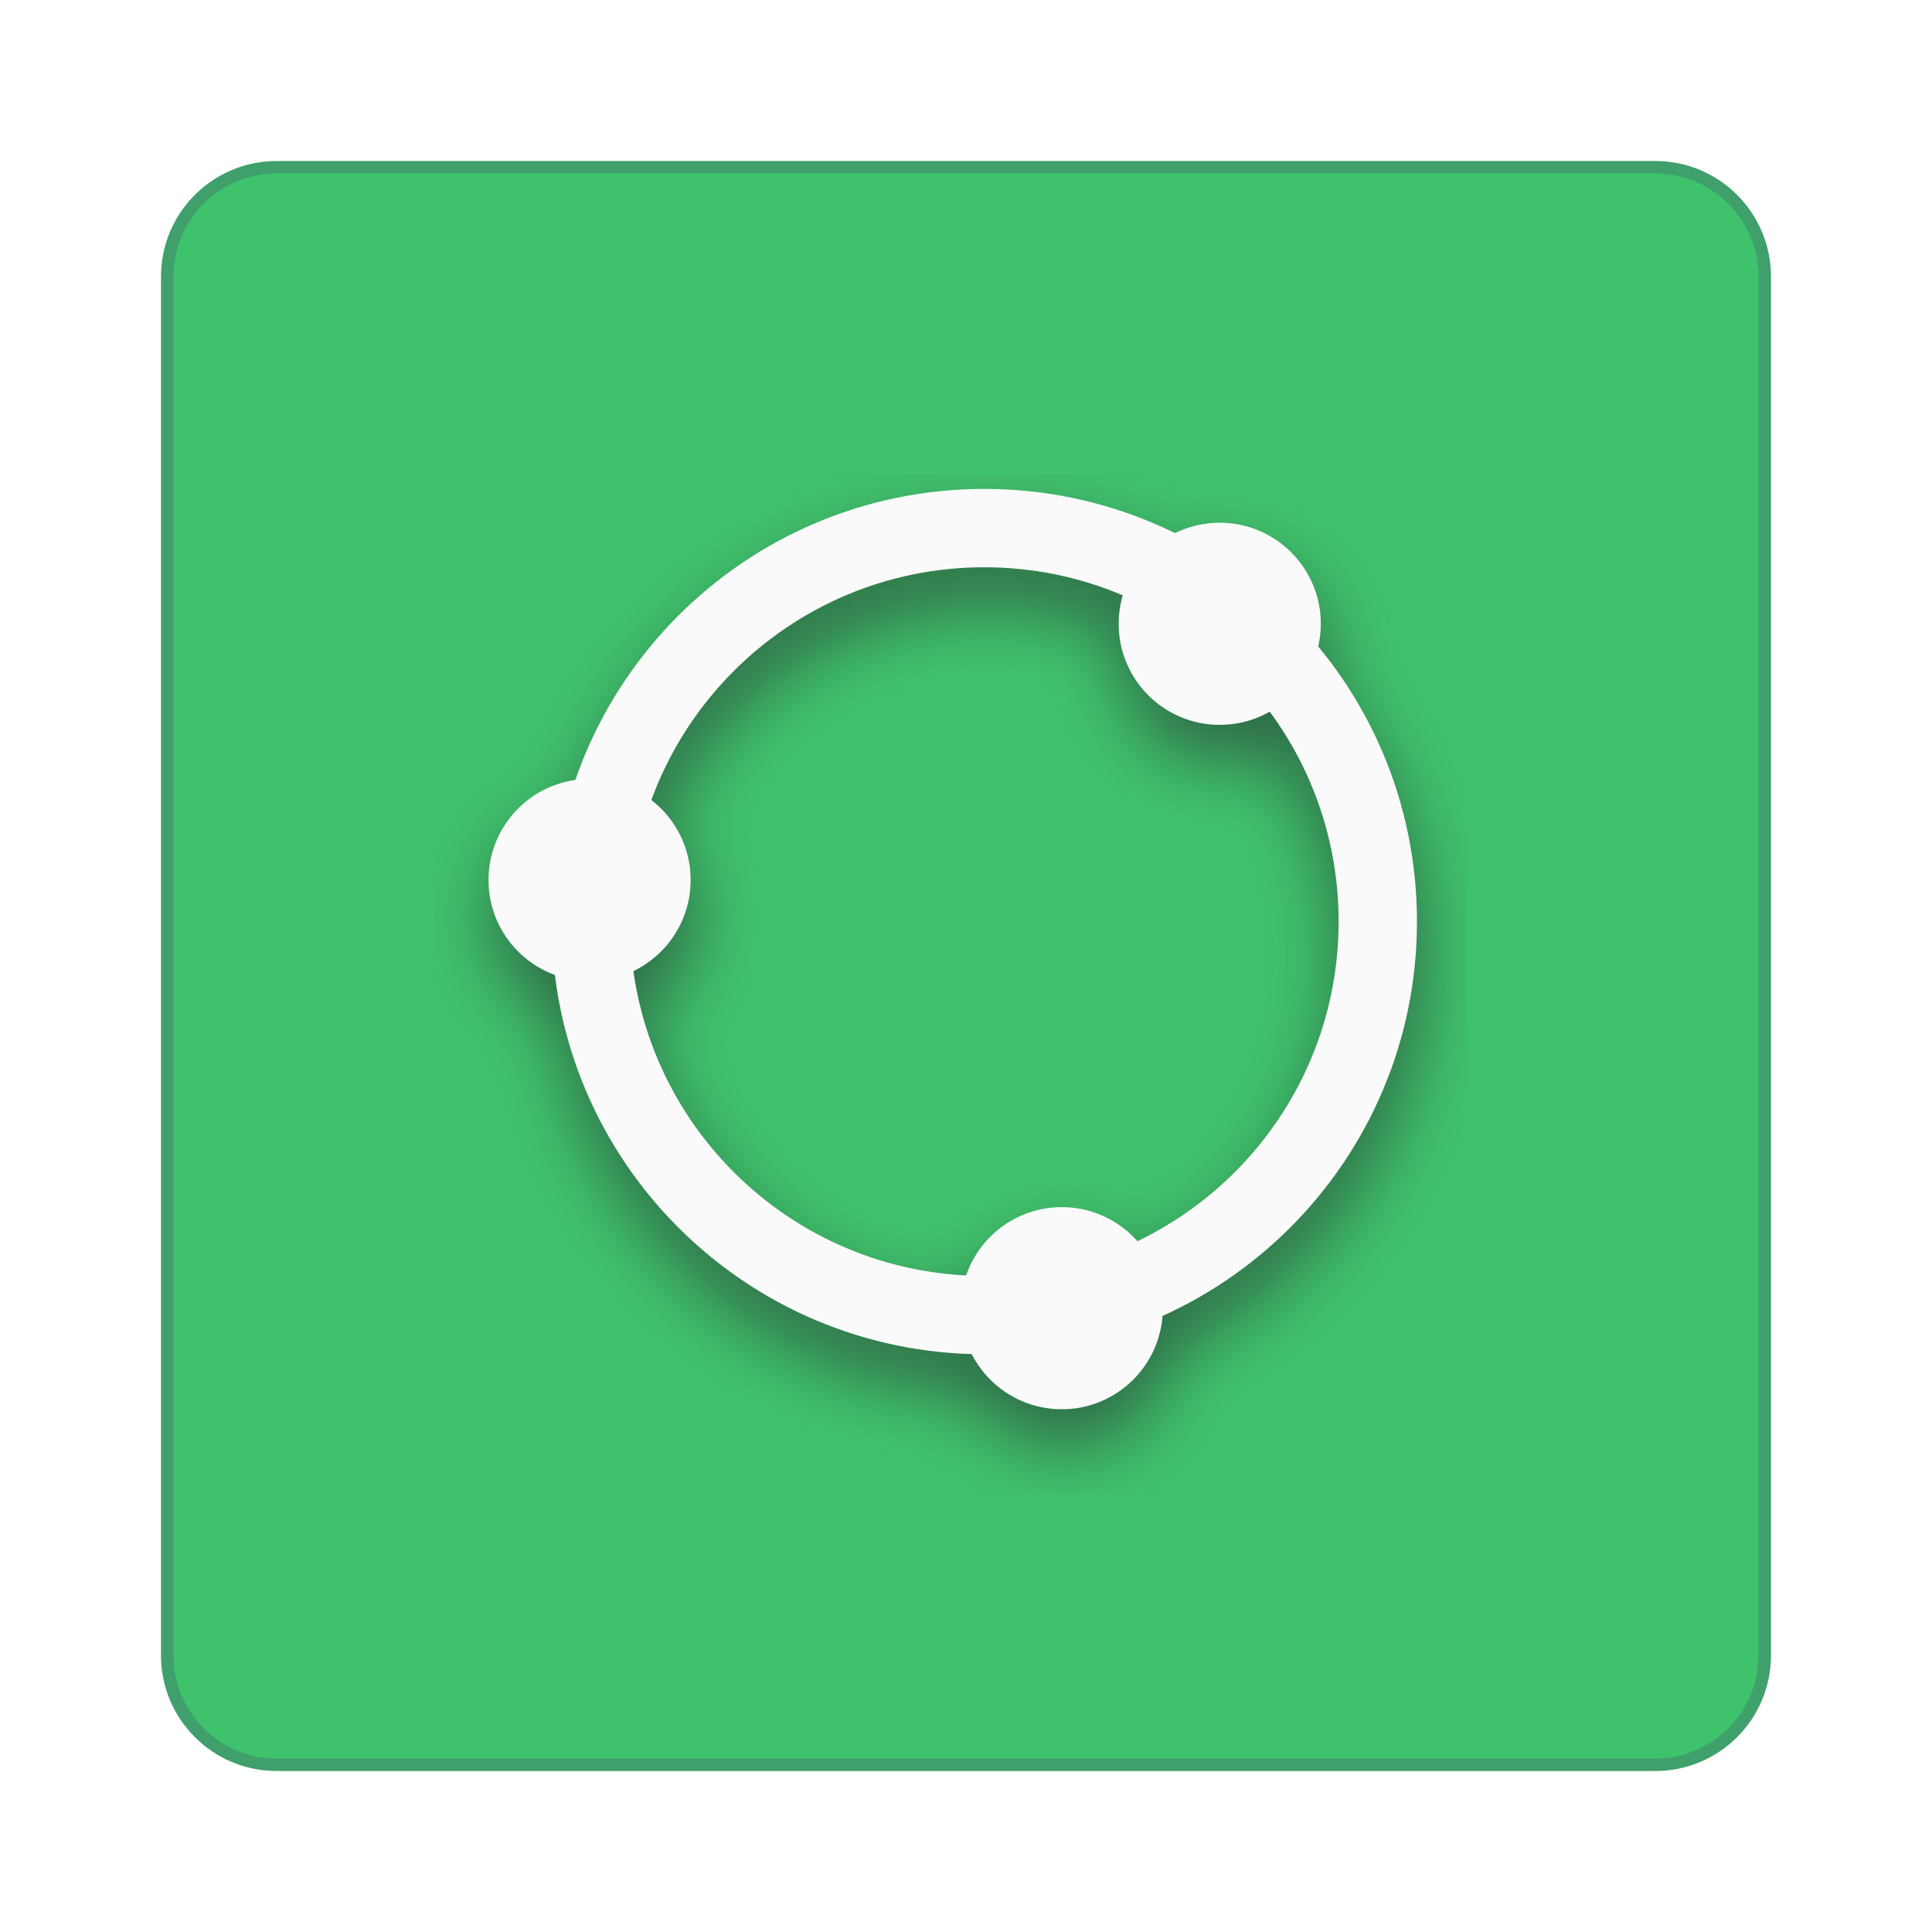
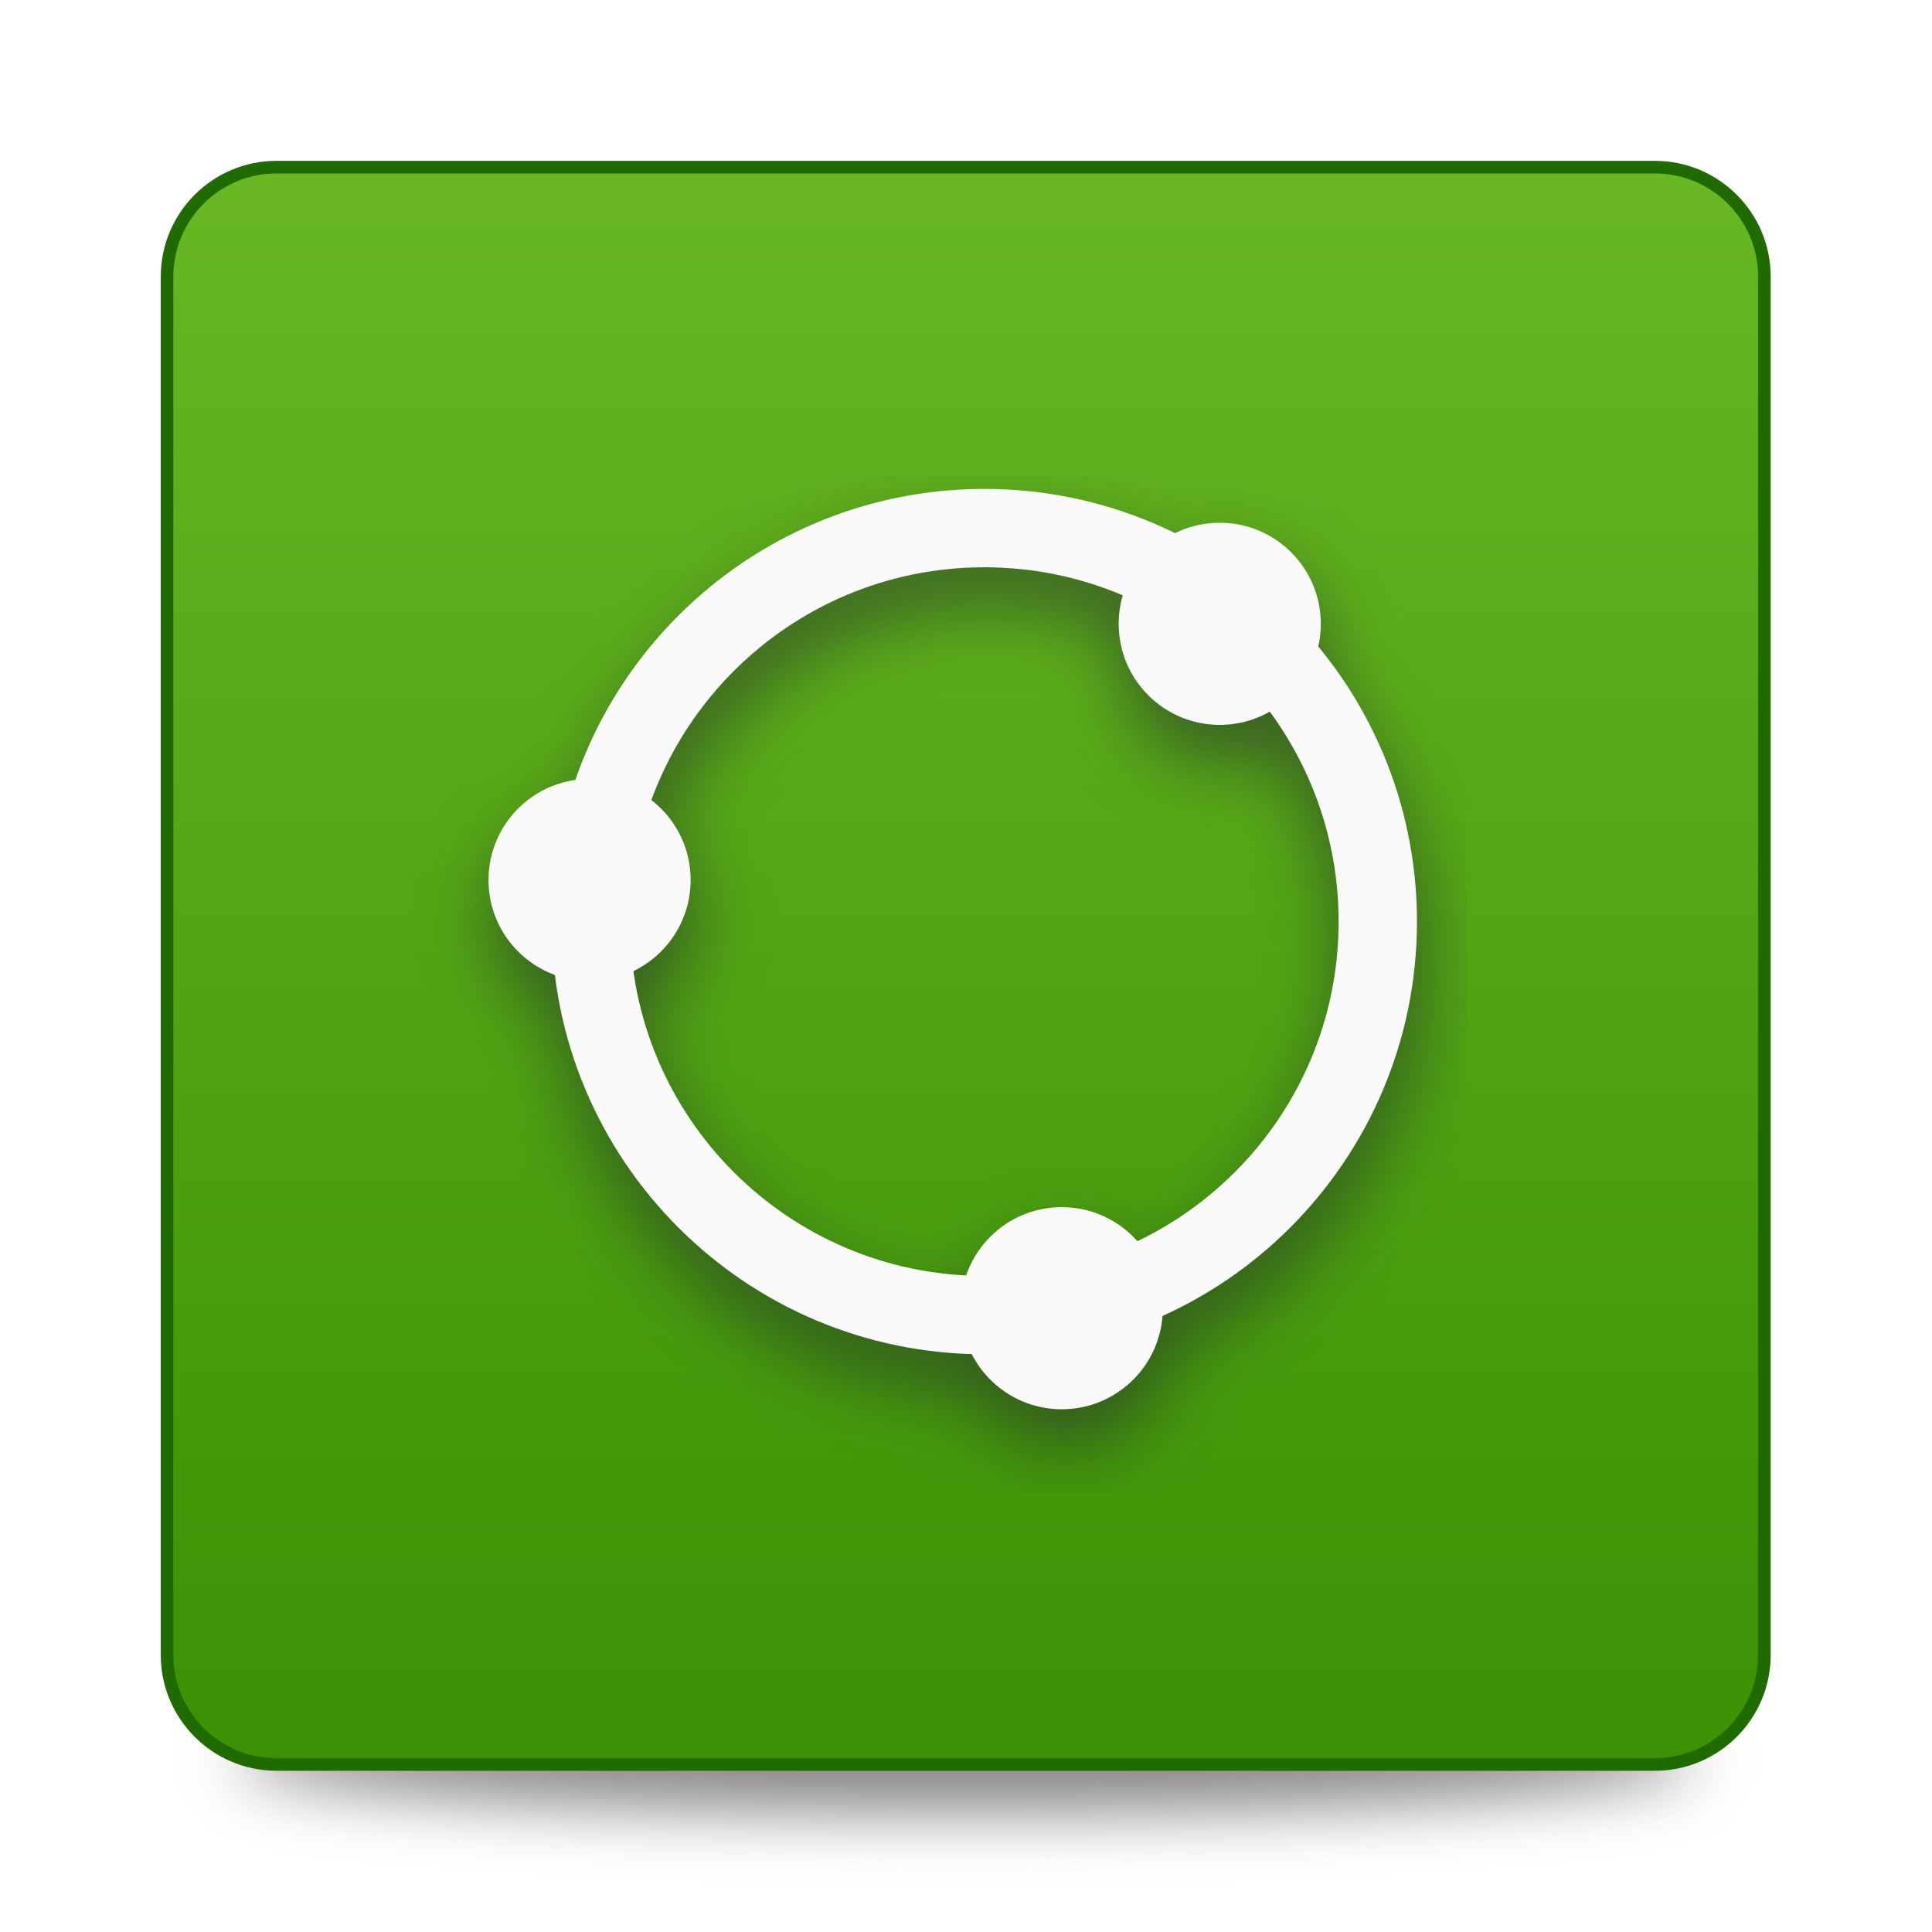
- <svg xmlns="http://www.w3.org/2000/svg" id="svg8" version="1.1" viewBox="0 0 12.7 12.7" height="48" width="48">
+ <svg xmlns="http://www.w3.org/2000/svg" xmlns:xlink="http://www.w3.org/1999/xlink" id="svg8" version="1.1" viewBox="0 0 12.7 12.7" height="48" width="48">
  <defs id="defs2">
+     <linearGradient id="linearGradient838">
+       <stop id="stop834" offset="0" style="stop-color:#68b723;stop-opacity:1" />
+       <stop id="stop836" offset="1" style="stop-color:#3a9104;stop-opacity:1" />
+     </linearGradient>
    <filter id="filter4620" style="color-interpolation-filters:sRGB">
      <feFlood id="feFlood4610" result="flood" flood-color="rgb(35,43,43)" flood-opacity="0.6" />
      <feComposite id="feComposite4612" result="composite1" operator="in" in2="SourceGraphic" in="flood" />
      <feGaussianBlur id="feGaussianBlur4614" result="blur" stdDeviation="1" in="composite1" />
      <feOffset id="feOffset4616" result="offset" dy="1" dx="0.105" />
      <feComposite id="feComposite4618" result="composite2" operator="over" in2="offset" in="SourceGraphic" />
    </filter>
+     <linearGradient gradientUnits="userSpaceOnUse" y2="108.352" x2="36.513" y1="104.648" x1="36.513" id="linearGradient840" xlink:href="#linearGradient838" />
+     <filter height="2.44" y="-0.72" width="1.103" x="-0.051" id="filter848" style="color-interpolation-filters:sRGB">
+       <feGaussianBlur id="feGaussianBlur850" stdDeviation="0.079" />
+     </filter>
  </defs>
  <g transform="translate(-34.49247,-95.89861)" id="layer1">
-     <g style="opacity:1" transform="matrix(0.3883495,0,0,0.3883495,20.87129,66.65044)" id="g833">
-       <rect style="fill:#3fc26c;fill-opacity:1;stroke:#3fa06c;stroke-width:0.211;stroke-miterlimit:4;stroke-dasharray:none;stroke-opacity:1" id="rect4552" width="27.041" height="27.041" x="37.905" y="78.145" rx="1.852" ry="1.852" />
-       <g id="g831" transform="matrix(0.626531,0,0,0.626531,14.45123,33.77949)" style="filter:url(#filter4620)">
+     <ellipse transform="matrix(2.590674,0,0,2.590674,-56.74166,-172.6199)" ry="0.132" rx="1.852" cy="108.114" cx="37.667" id="path842" style="opacity:1;fill:#333333;fill-opacity:0.588;stroke:none;stroke-width:0.275;stroke-miterlimit:4;stroke-dasharray:none;stroke-opacity:1;filter:url(#filter848)" />
+     <g transform="matrix(2.857143,0,0,2.857143,-63.75506,-201.9855)" id="g1467">
+       <rect style="fill:url(#linearGradient840);fill-opacity:1;stroke:#206b00;stroke-width:0.029;stroke-miterlimit:4;stroke-dasharray:none;stroke-opacity:1" id="rect4552" width="3.675" height="3.675" x="34.771" y="104.644" rx="0.252" ry="0.252" />
+       <g id="g831" transform="matrix(0.08515955,0,0,0.08515955,31.58347,98.61398)" style="filter:url(#filter4620)">
        <g id="g4577">
          <circle style="fill:#fafafa;fill-opacity:1;stroke:#fafafa;stroke-width:0.169;stroke-miterlimit:4;stroke-dasharray:none;stroke-opacity:1" id="path4518" cx="61.602" cy="101.636" r="2.646" />
          <circle style="fill:#fafafa;fill-opacity:1;stroke:#fafafa;stroke-width:0.169;stroke-miterlimit:4;stroke-dasharray:none;stroke-opacity:1" id="path4518-3" cx="48.845" cy="90.068" r="2.646" />
          <circle style="fill:#fafafa;fill-opacity:1;stroke:#fafafa;stroke-width:0.169;stroke-miterlimit:4;stroke-dasharray:none;stroke-opacity:1" id="path4518-3-6" cx="65.87" cy="83.146" r="2.646" />
          <circle style="fill:none;fill-opacity:1;stroke:#fafafa;stroke-width:2.117;stroke-miterlimit:4;stroke-dasharray:none;stroke-opacity:1" id="path4550" cx="59.509" cy="91.191" r="10.631" />
        </g>
      </g>
    </g>
  </g>
</svg>
